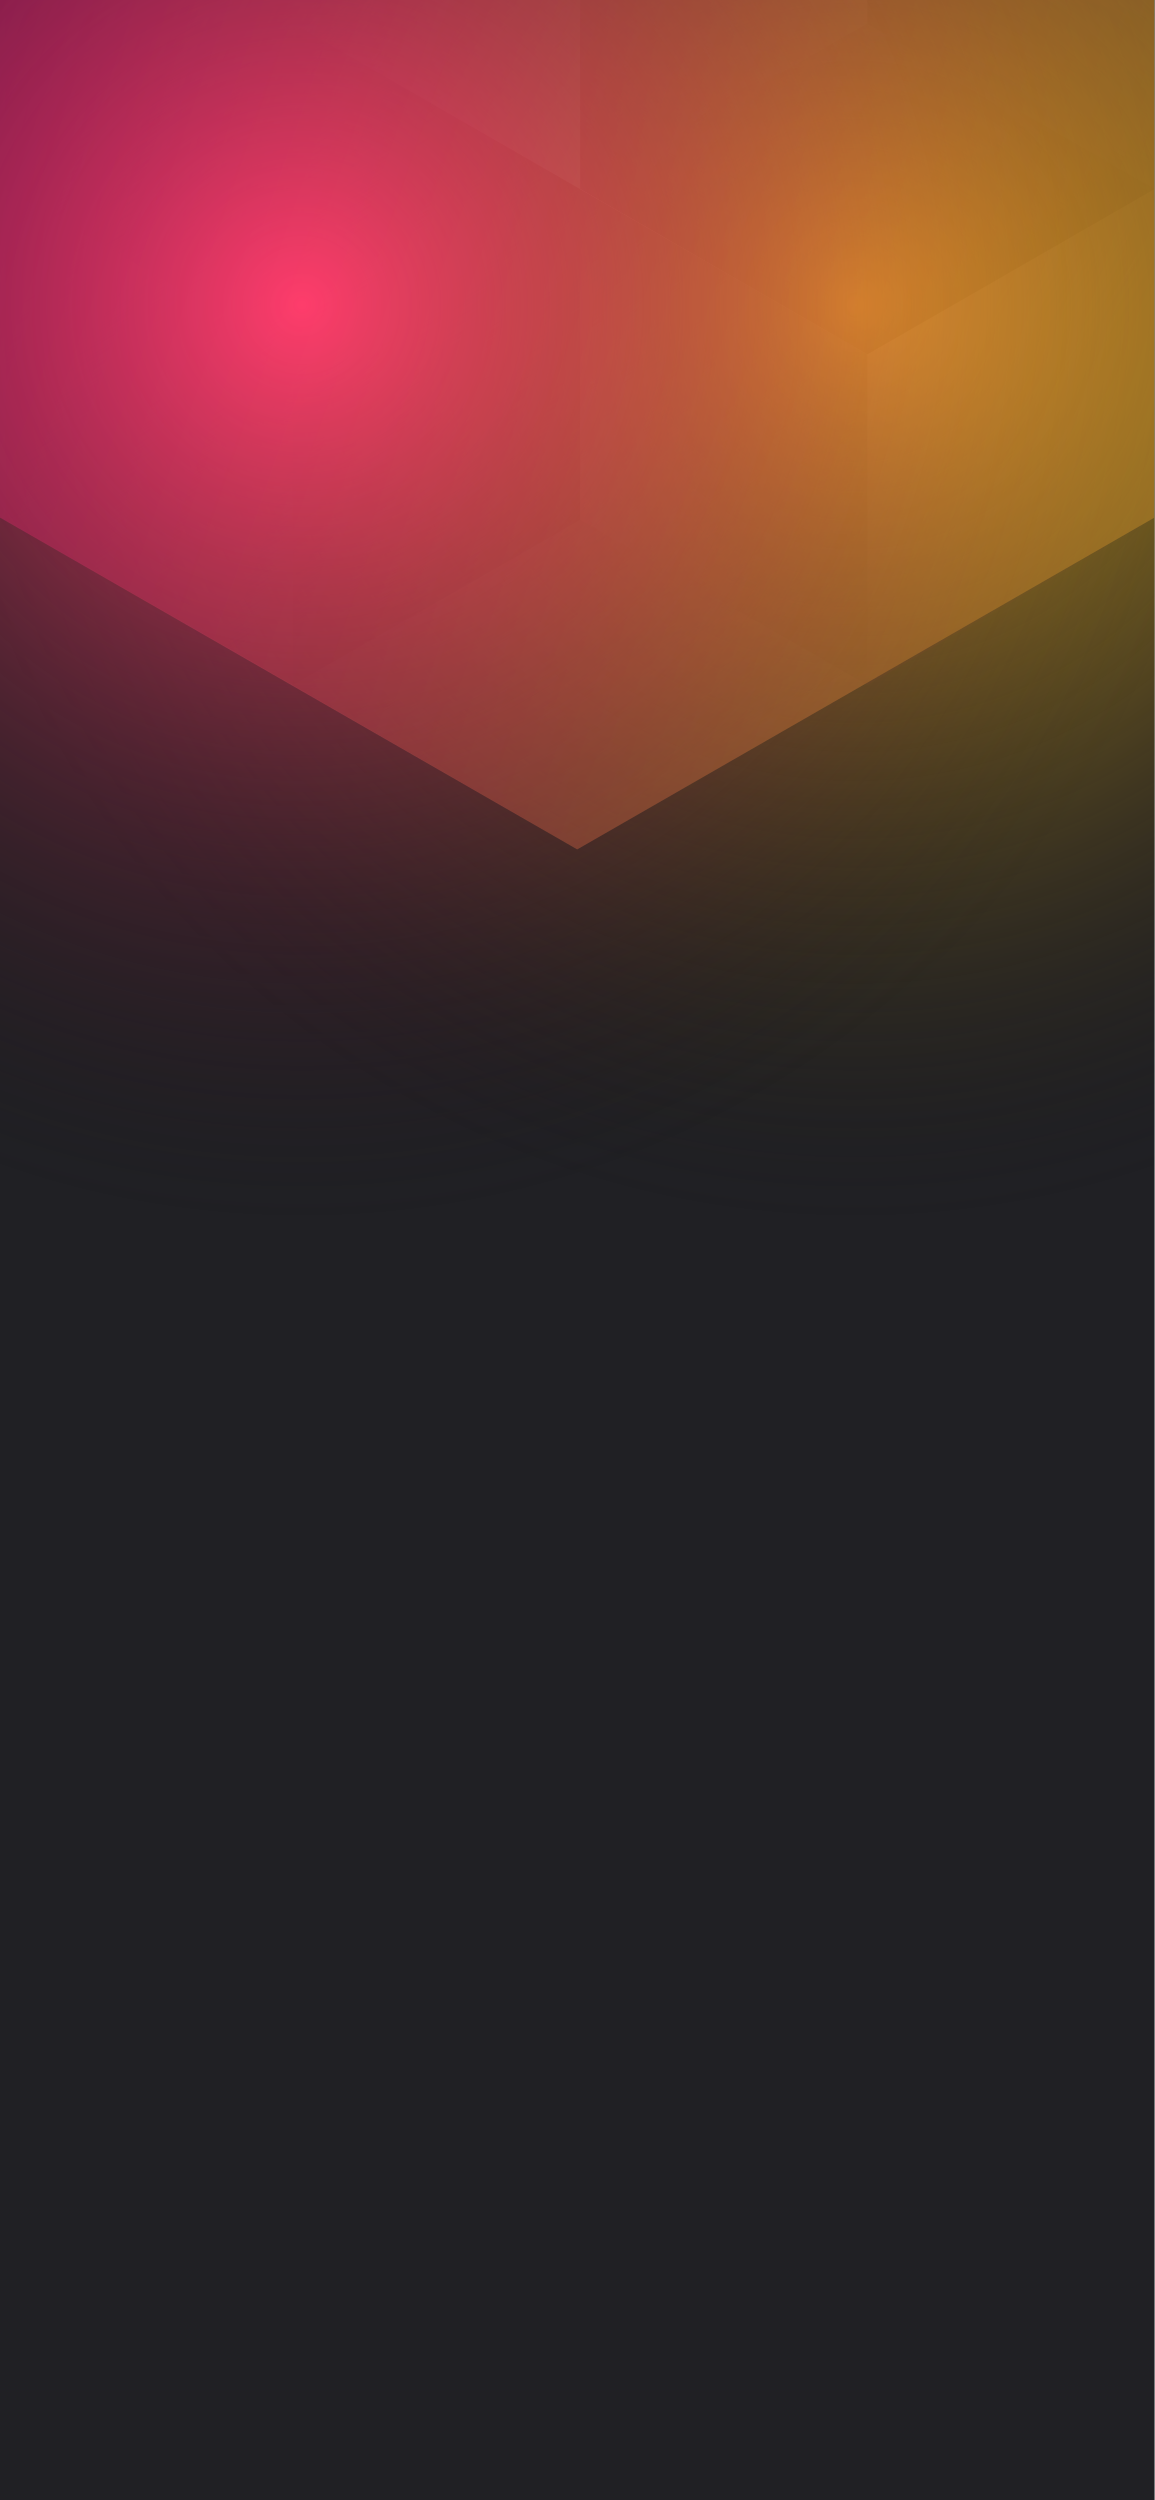
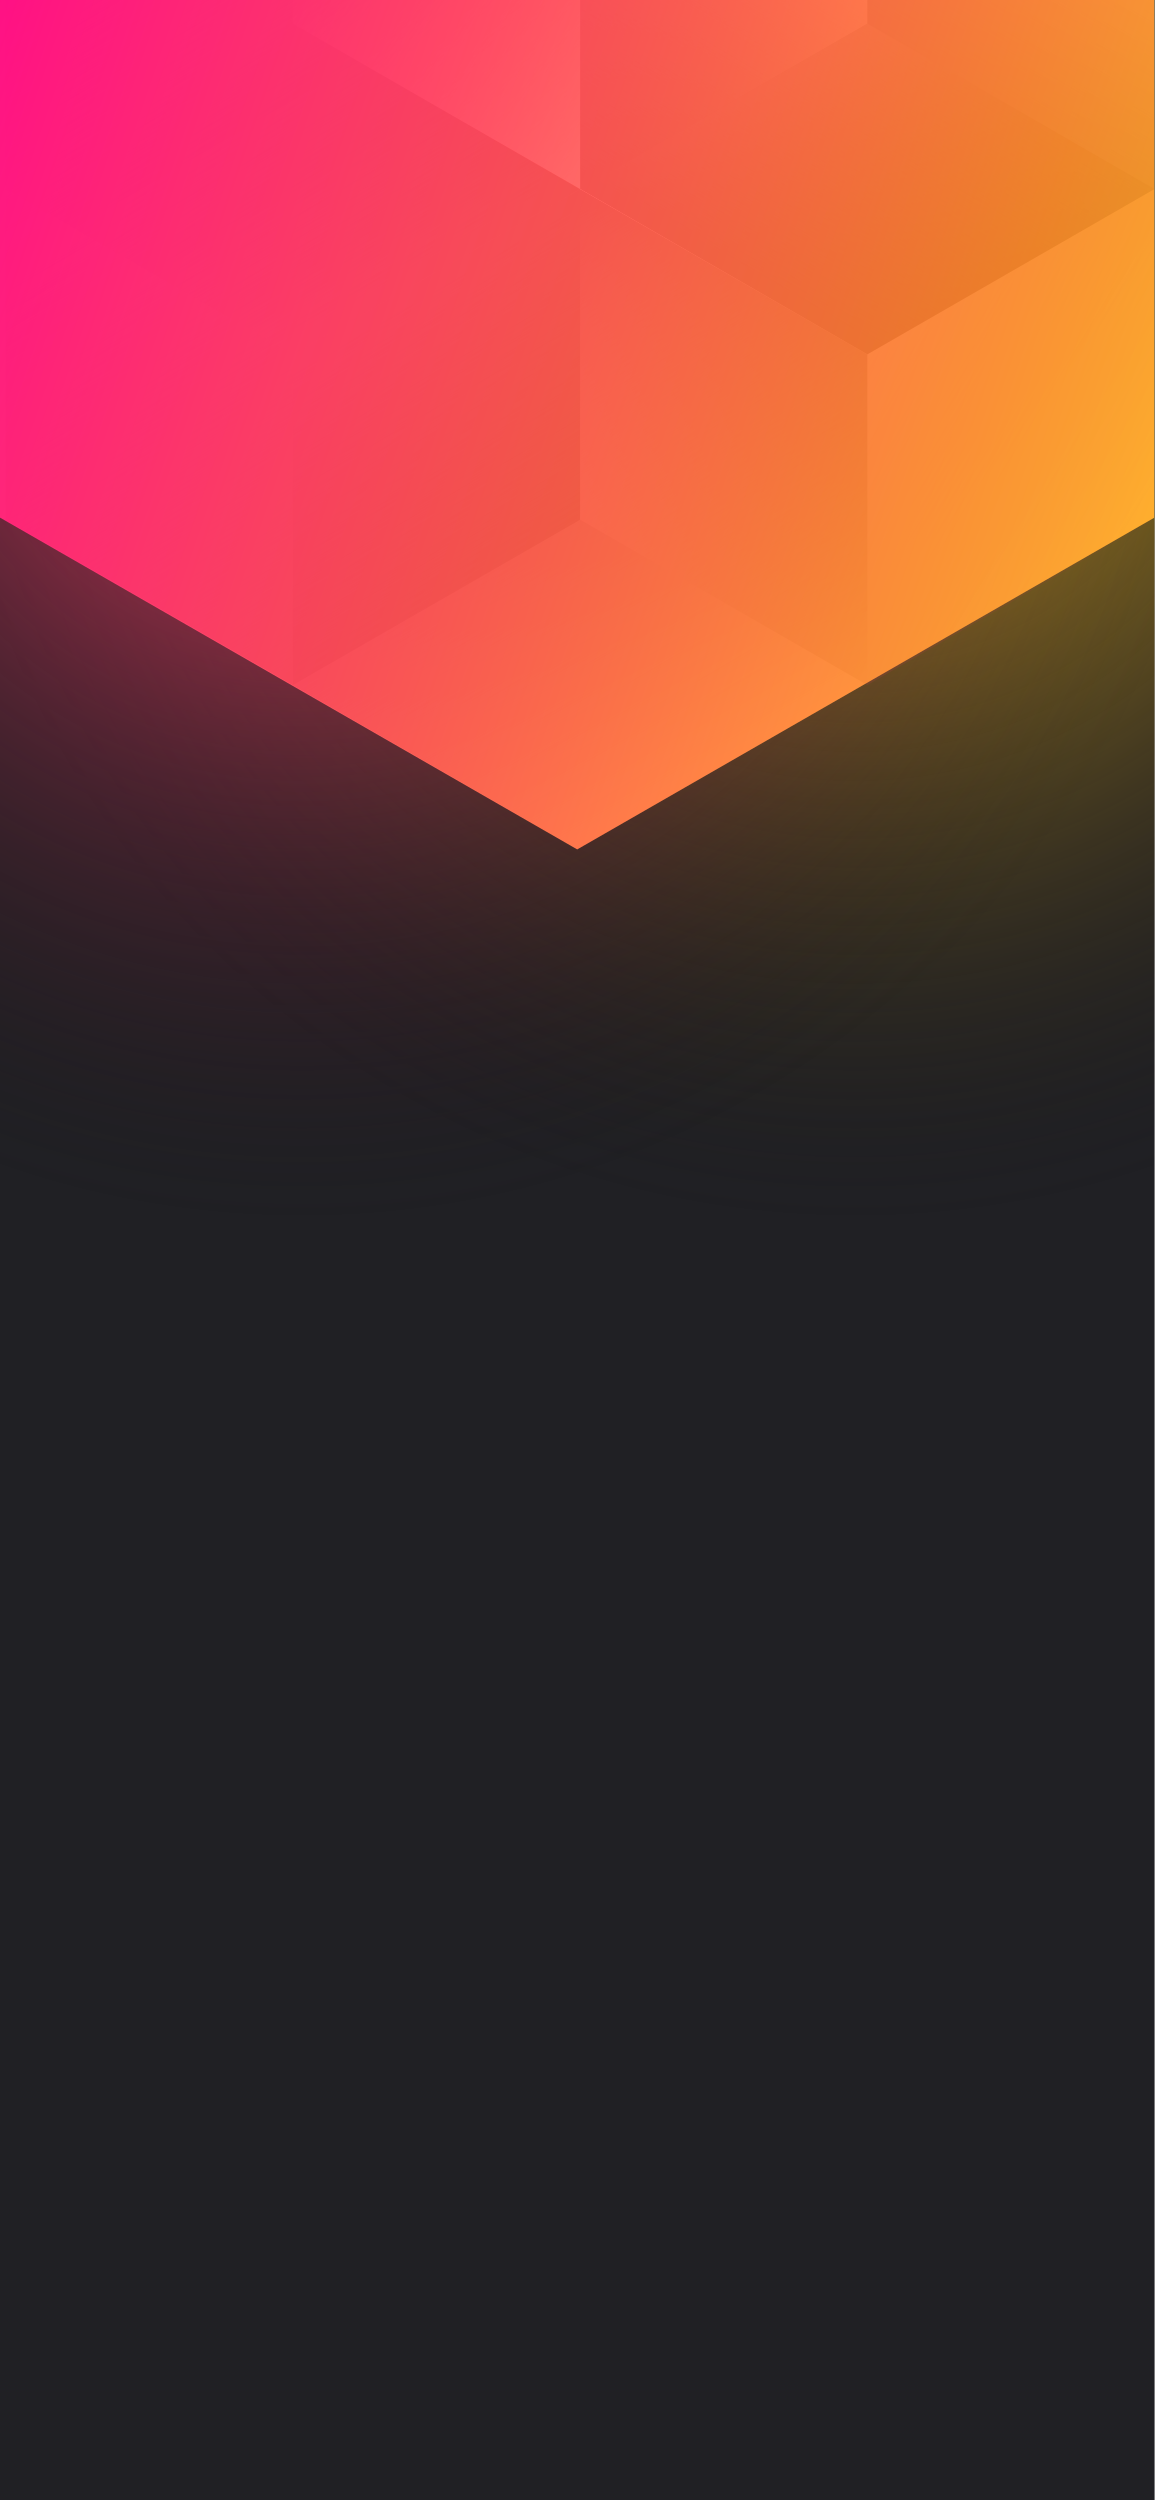
<svg xmlns="http://www.w3.org/2000/svg" width="375" height="812" viewBox="0 0 375 812" fill="none">
-   <g clip-path="url(#clip0_61385_181)">
+   <g clip-path="url(#clip0)">
    <rect width="375" height="812" fill="#202024" />
-     <circle cx="278" cy="99" r="300" transform="rotate(-180 278 99)" fill="url(#paint0_radial_61385_181)" />
-     <circle cx="98" cy="99" r="300" transform="rotate(-180 98 99)" fill="url(#paint1_radial_61385_181)" />
-     <mask id="mask0_61385_181" style="mask-type:alpha" maskUnits="userSpaceOnUse" x="0" y="0" width="375" height="812">
-       <rect opacity="0.3" width="375" height="812" fill="#202024" />
+     <circle cx="278" cy="99" r="300" transform="rotate(-180 278 99)" fill="url(#paint0_radial)" />
+     <circle cx="98" cy="99" r="300" transform="rotate(-180 98 99)" fill="url(#paint1_radial)" />
+     <mask id="mask0" style="mask-type:alpha" maskUnits="userSpaceOnUse" x="0" y="0" width="375" height="812">
+       <rect width="375" height="812" fill="#202024" />
    </mask>
-     <g mask="url(#mask0_61385_181)">
-       <path d="M375 168.101V-310.699L187.478 -418.486L-0.045 -310.699V168.101L187.478 275.894L375 168.101Z" fill="url(#paint2_linear_61385_181)" />
+     <g mask="url(#mask0)">
+       <path d="M375 168.101V-310.699L187.478 -418.486L-0.045 -310.699V168.101L187.478 275.894L375 168.101Z" fill="url(#paint2_linear)" />
      <g style="mix-blend-mode:luminosity" opacity="0.4">
-         <path d="M1.837 61.393V168.797L95.127 222.505L188.418 168.797V61.393L95.127 7.686L1.837 61.393Z" fill="url(#paint3_linear_61385_181)" />
-         <path d="M1.837 -46.017V61.388L95.127 115.095L188.418 61.388V-46.017L95.127 -99.724L1.837 -46.017Z" fill="url(#paint4_linear_61385_181)" />
-         <path d="M281.709 -99.696V7.708L188.418 61.416L95.127 7.708V-99.696L188.418 -153.403L281.709 -99.696Z" fill="url(#paint5_linear_61385_181)" />
-         <path d="M188.418 168.797V61.393L281.709 7.685L375 61.393V168.797L281.709 222.504L188.418 168.797Z" fill="url(#paint6_linear_61385_181)" />
-         <path d="M375 -46.017V61.388L281.709 115.095L188.418 61.388V-46.017L281.709 -99.724L375 -46.017Z" fill="url(#paint7_linear_61385_181)" />
-         <path d="M281.709 222.527V115.123L188.418 61.416L95.127 115.123L95.127 222.527L188.418 276.234L281.709 222.527Z" fill="url(#paint8_linear_61385_181)" />
+         <path d="M1.837 61.393V168.797L95.127 222.505L188.418 168.797V61.393L95.127 7.686L1.837 61.393Z" fill="url(#paint3_linear)" />
+         <path d="M1.837 -46.017V61.388L95.127 115.095L188.418 61.388V-46.017L95.127 -99.724L1.837 -46.017Z" fill="url(#paint4_linear)" />
+         <path d="M281.709 -99.696V7.708L188.418 61.416L95.127 7.708V-99.696L188.418 -153.403L281.709 -99.696Z" fill="url(#paint5_linear)" />
+         <path d="M188.418 168.797V61.393L281.709 7.685L375 61.393V168.797L281.709 222.504L188.418 168.797Z" fill="url(#paint6_linear)" />
+         <path d="M375 -46.017V61.388L281.709 115.095L188.418 61.388V-46.017L281.709 -99.724L375 -46.017Z" fill="url(#paint7_linear)" />
+         <path d="M281.709 222.527V115.123L188.418 61.416L95.127 115.123L95.127 222.527L188.418 276.234L281.709 222.527Z" fill="url(#paint8_linear)" />
      </g>
    </g>
  </g>
  <defs>
-     <radialGradient id="paint0_radial_61385_181" cx="0" cy="0" r="1" gradientUnits="userSpaceOnUse" gradientTransform="translate(278 99) rotate(90) scale(300)">
+     <radialGradient id="paint0_radial" cx="0" cy="0" r="1" gradientUnits="userSpaceOnUse" gradientTransform="translate(278 99) rotate(90) scale(300)">
      <stop stop-color="#FFC323" />
      <stop offset="1" stop-color="#121214" stop-opacity="0" />
    </radialGradient>
-     <radialGradient id="paint1_radial_61385_181" cx="0" cy="0" r="1" gradientUnits="userSpaceOnUse" gradientTransform="translate(98 99) rotate(90) scale(300)">
+     <radialGradient id="paint1_radial" cx="0" cy="0" r="1" gradientUnits="userSpaceOnUse" gradientTransform="translate(98 99) rotate(90) scale(300)">
      <stop stop-color="#FF3D6E" />
      <stop offset="1" stop-color="#121214" stop-opacity="0" />
    </radialGradient>
-     <linearGradient id="paint2_linear_61385_181" x1="-67.95" y1="58.938" x2="436.115" y2="232.357" gradientUnits="userSpaceOnUse">
+     <linearGradient id="paint2_linear" x1="-67.95" y1="58.938" x2="436.115" y2="232.357" gradientUnits="userSpaceOnUse">
      <stop stop-color="#FF008E" />
      <stop offset="1" stop-color="#FFCD1E" />
    </linearGradient>
-     <linearGradient id="paint3_linear_61385_181" x1="95.127" y1="217.565" x2="2.238" y2="59.047" gradientUnits="userSpaceOnUse">
+     <linearGradient id="paint3_linear" x1="95.127" y1="217.565" x2="2.238" y2="59.047" gradientUnits="userSpaceOnUse">
      <stop stop-color="#8257E5" />
      <stop offset="1" stop-color="#FF008E" stop-opacity="0" />
    </linearGradient>
-     <linearGradient id="paint4_linear_61385_181" x1="95.127" y1="110.155" x2="2.238" y2="-48.363" gradientUnits="userSpaceOnUse">
+     <linearGradient id="paint4_linear" x1="95.127" y1="110.155" x2="2.238" y2="-48.363" gradientUnits="userSpaceOnUse">
      <stop stop-color="#8257E5" />
      <stop offset="1" stop-color="#FF008E" stop-opacity="0" />
    </linearGradient>
-     <linearGradient id="paint5_linear_61385_181" x1="95.127" y1="-105.732" x2="281.421" y2="6.686" gradientUnits="userSpaceOnUse">
+     <linearGradient id="paint5_linear" x1="95.127" y1="-105.732" x2="281.421" y2="6.686" gradientUnits="userSpaceOnUse">
      <stop stop-color="#FF008E" stop-opacity="0" />
      <stop offset="1" stop-color="#FFCD1E" />
    </linearGradient>
-     <linearGradient id="paint6_linear_61385_181" x1="375" y1="174.833" x2="188.706" y2="62.415" gradientUnits="userSpaceOnUse">
+     <linearGradient id="paint6_linear" x1="375" y1="174.833" x2="188.706" y2="62.415" gradientUnits="userSpaceOnUse">
      <stop stop-color="#FF008E" stop-opacity="0" />
      <stop offset="1" stop-color="#FFCD1E" />
    </linearGradient>
-     <linearGradient id="paint7_linear_61385_181" x1="281.709" y1="110.155" x2="374.598" y2="-48.363" gradientUnits="userSpaceOnUse">
+     <linearGradient id="paint7_linear" x1="281.709" y1="110.155" x2="374.598" y2="-48.363" gradientUnits="userSpaceOnUse">
      <stop stop-color="#8257E5" />
      <stop offset="1" stop-color="#FF008E" stop-opacity="0" />
    </linearGradient>
-     <linearGradient id="paint8_linear_61385_181" x1="188.418" y1="66.355" x2="281.307" y2="224.873" gradientUnits="userSpaceOnUse">
+     <linearGradient id="paint8_linear" x1="188.418" y1="66.355" x2="281.307" y2="224.873" gradientUnits="userSpaceOnUse">
      <stop stop-color="#8257E5" />
      <stop offset="1" stop-color="#FF008E" stop-opacity="0" />
    </linearGradient>
-     <clipPath id="clip0_61385_181">
+     <clipPath id="clip0">
      <rect width="375" height="812" fill="white" />
    </clipPath>
  </defs>
</svg>
